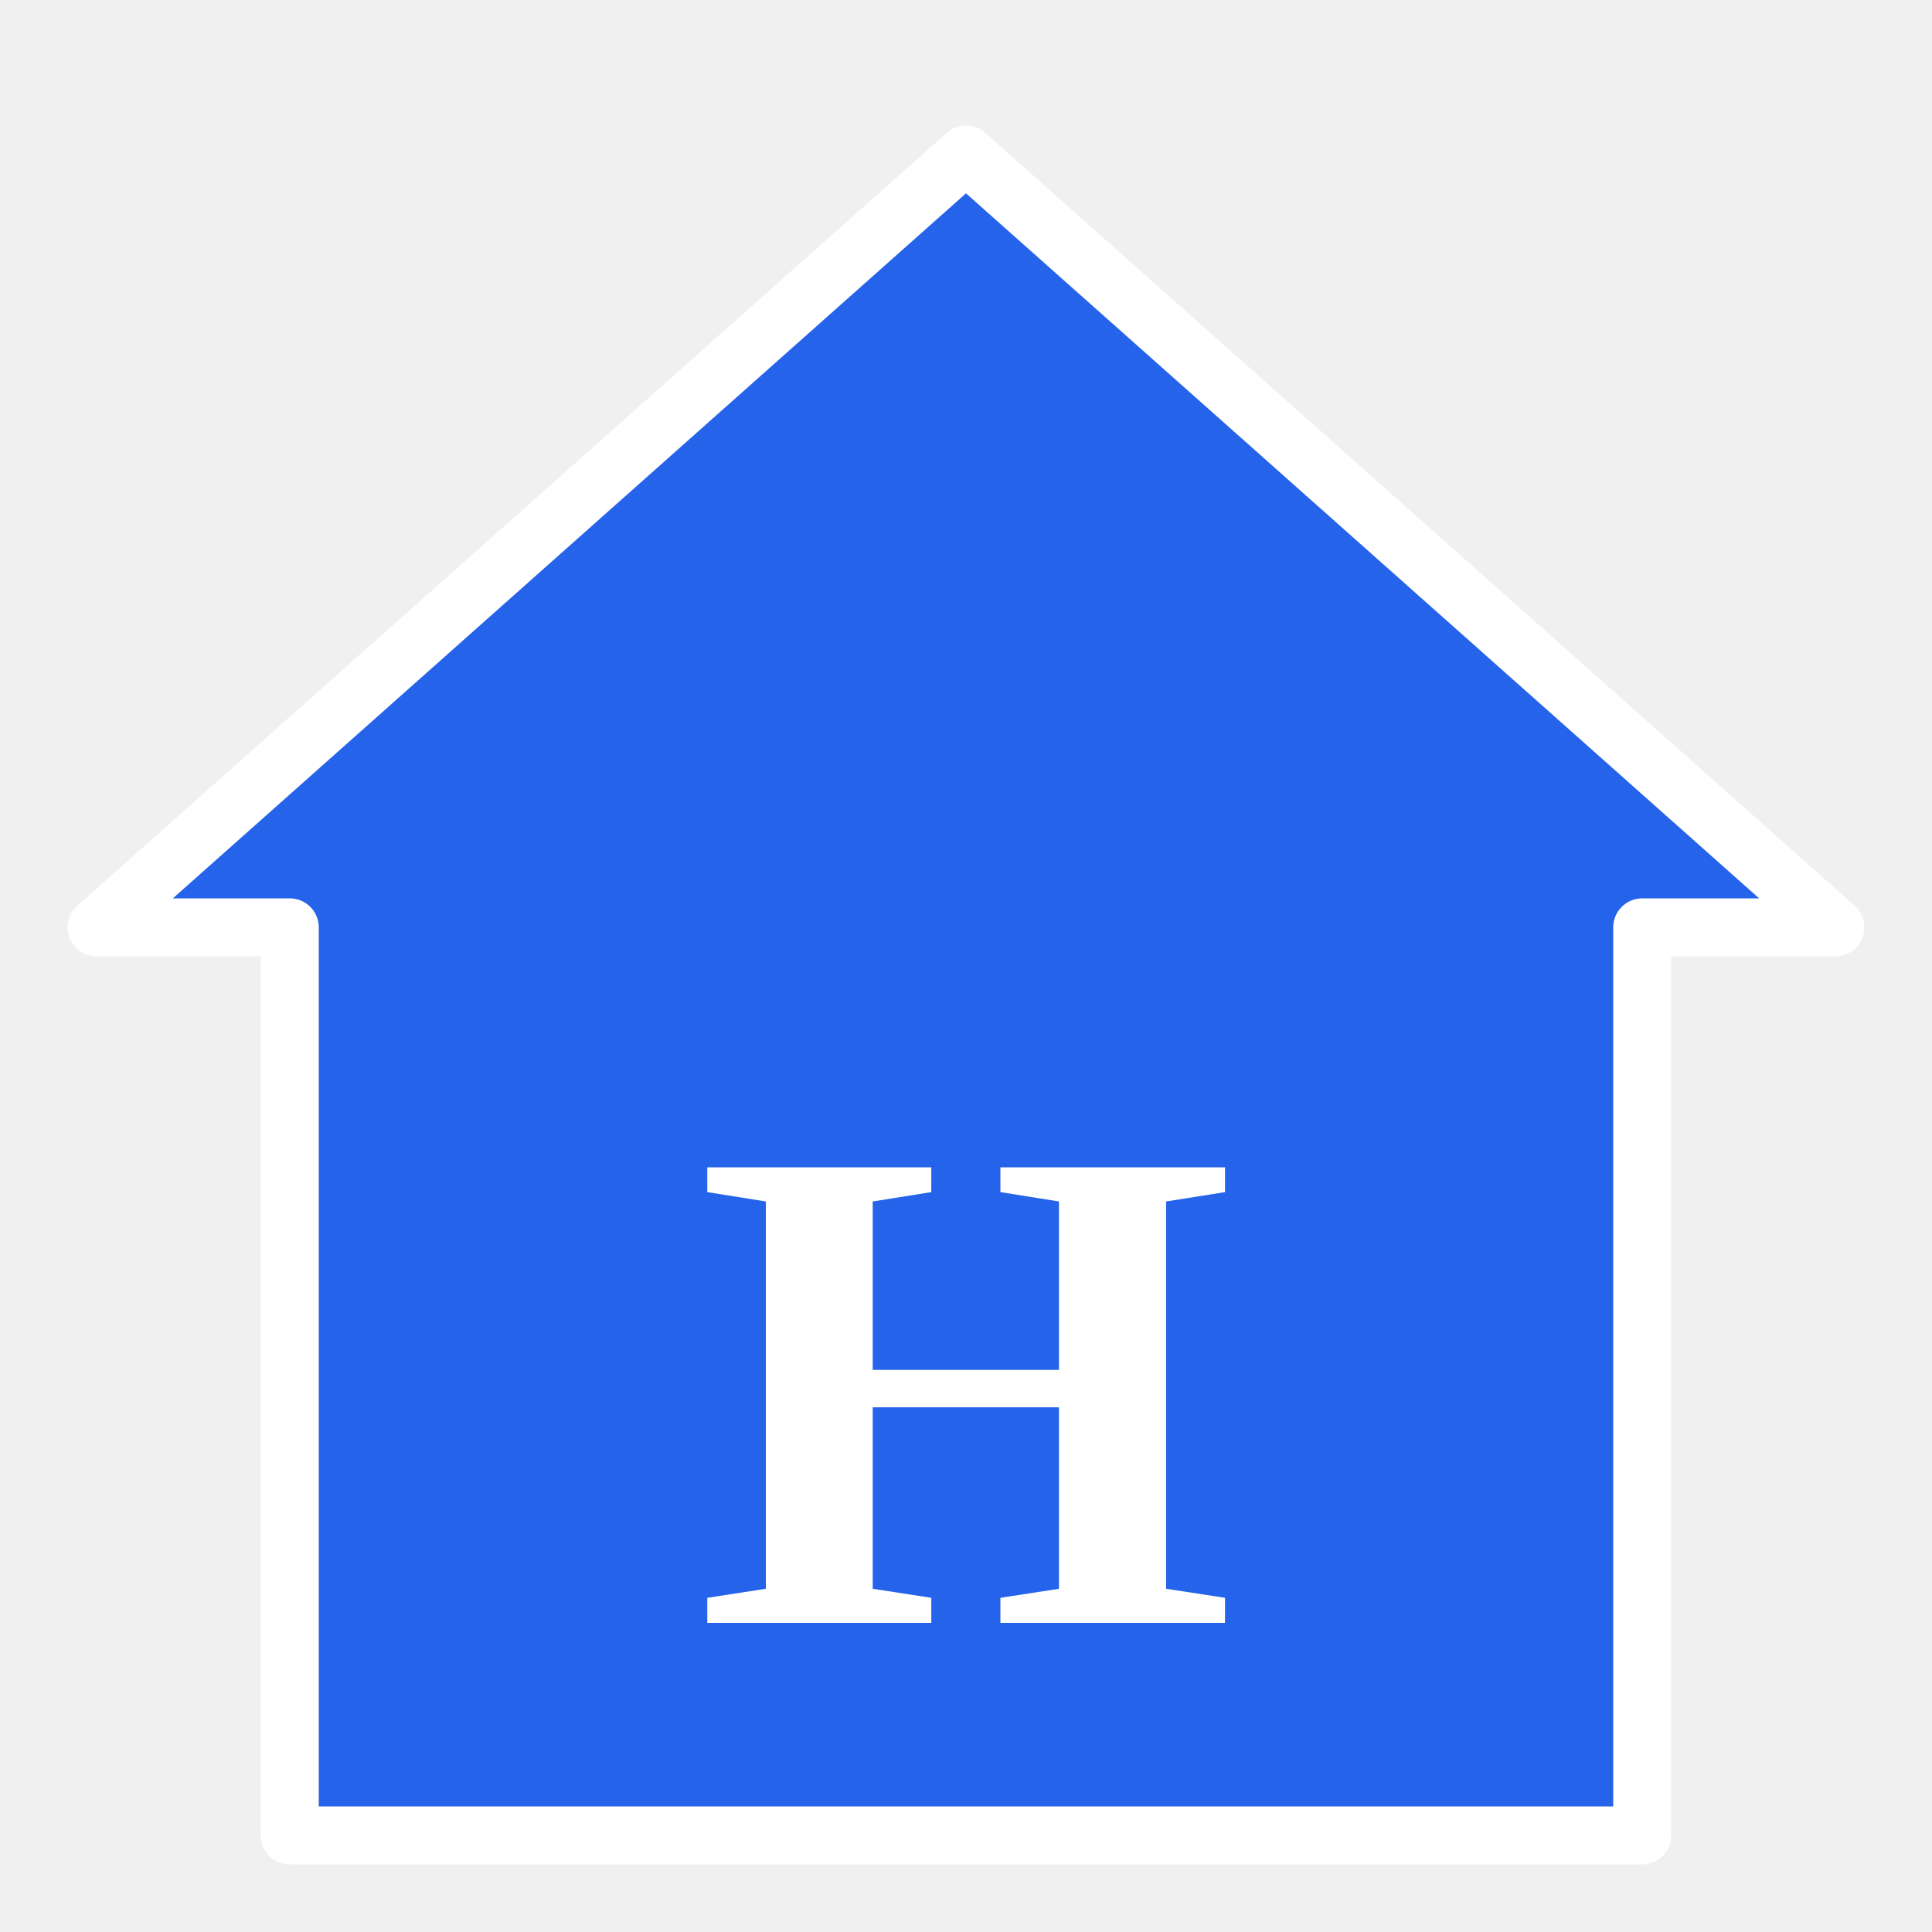
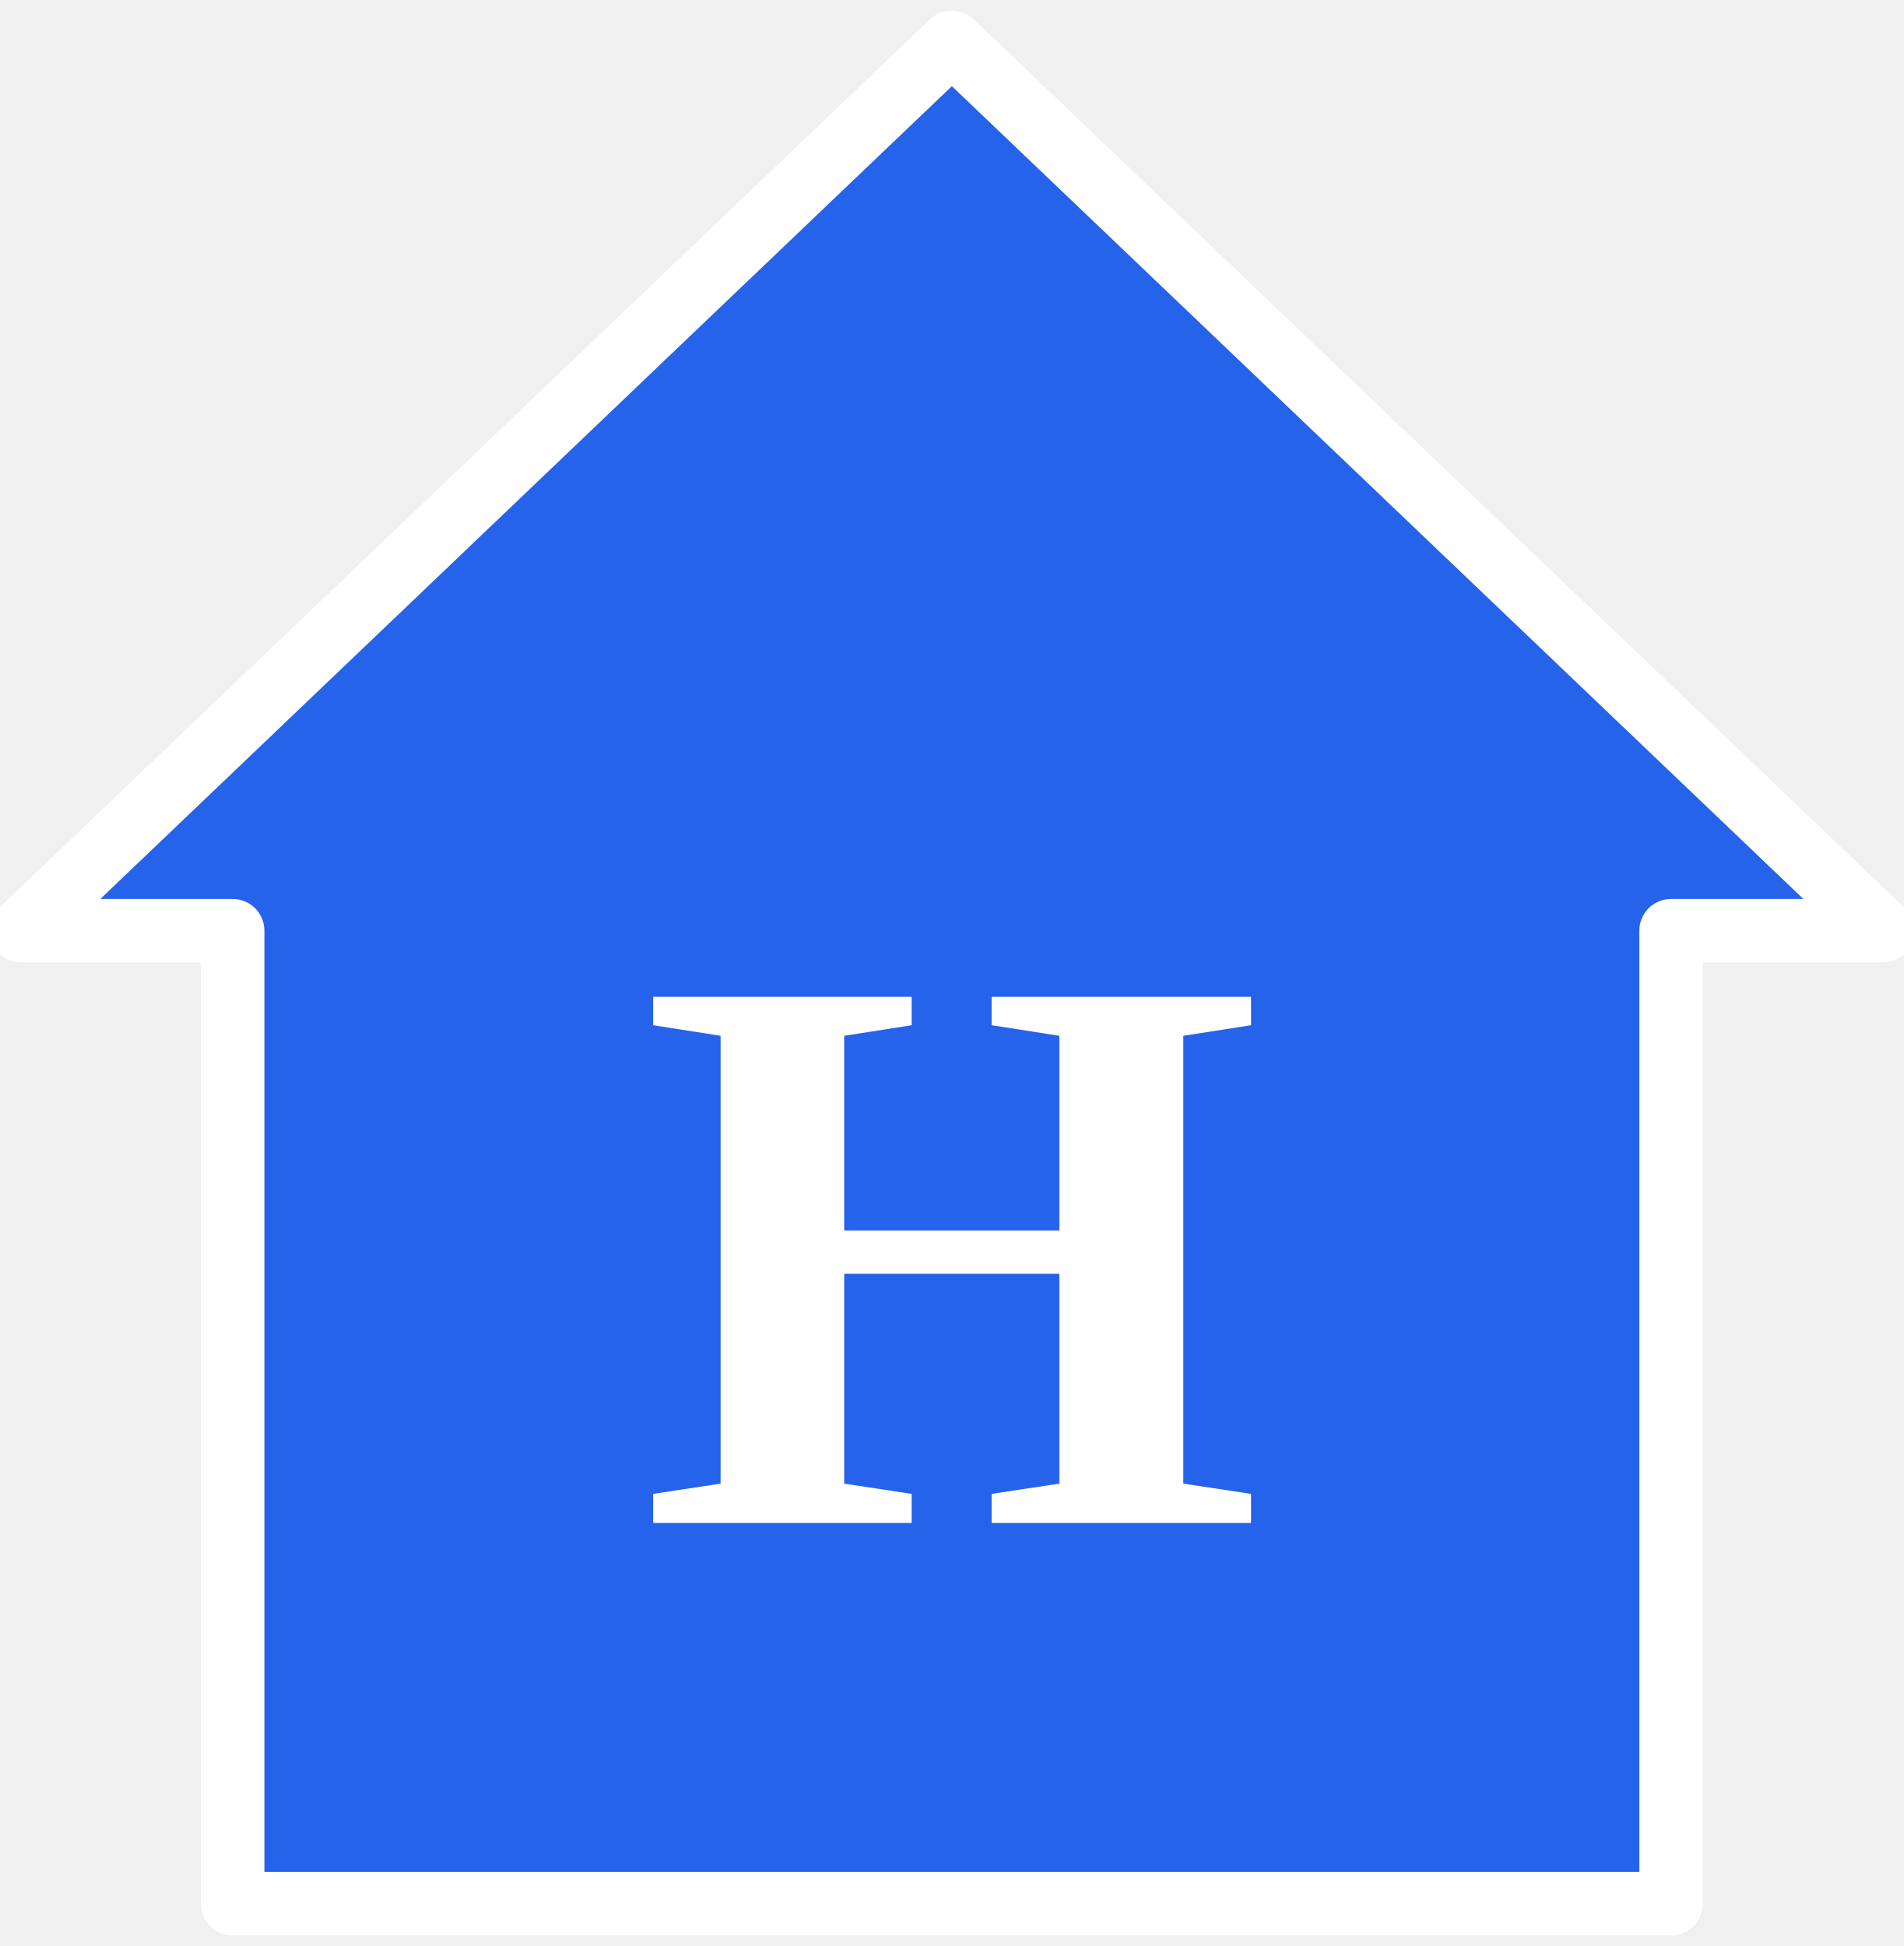
- <svg xmlns="http://www.w3.org/2000/svg" viewBox="0 0 100 100" fill="none">
-   <path d="M50,8 L95,48 L85,48 L85,95 L15,95 L15,48 L5,48 Z" fill="#2563eb" stroke="white" stroke-width="3" stroke-linejoin="round" />
-   <text x="50" y="84" text-anchor="middle" font-family="Georgia, 'Times New Roman', serif" font-weight="bold" font-size="36" fill="white">H</text>
+ <svg xmlns="http://www.w3.org/2000/svg" viewBox="0 0 90 92" fill="none">
+   <path d="M45,2 L89,44 L79,44 L79,90 L11,90 L11,44 L1,44 Z" fill="#2563eb" stroke="white" stroke-width="3" stroke-linejoin="round" />
+   <text x="45" y="72" text-anchor="middle" font-family="Georgia, 'Times New Roman', serif" font-weight="bold" font-size="38" fill="white">H</text>
</svg>
